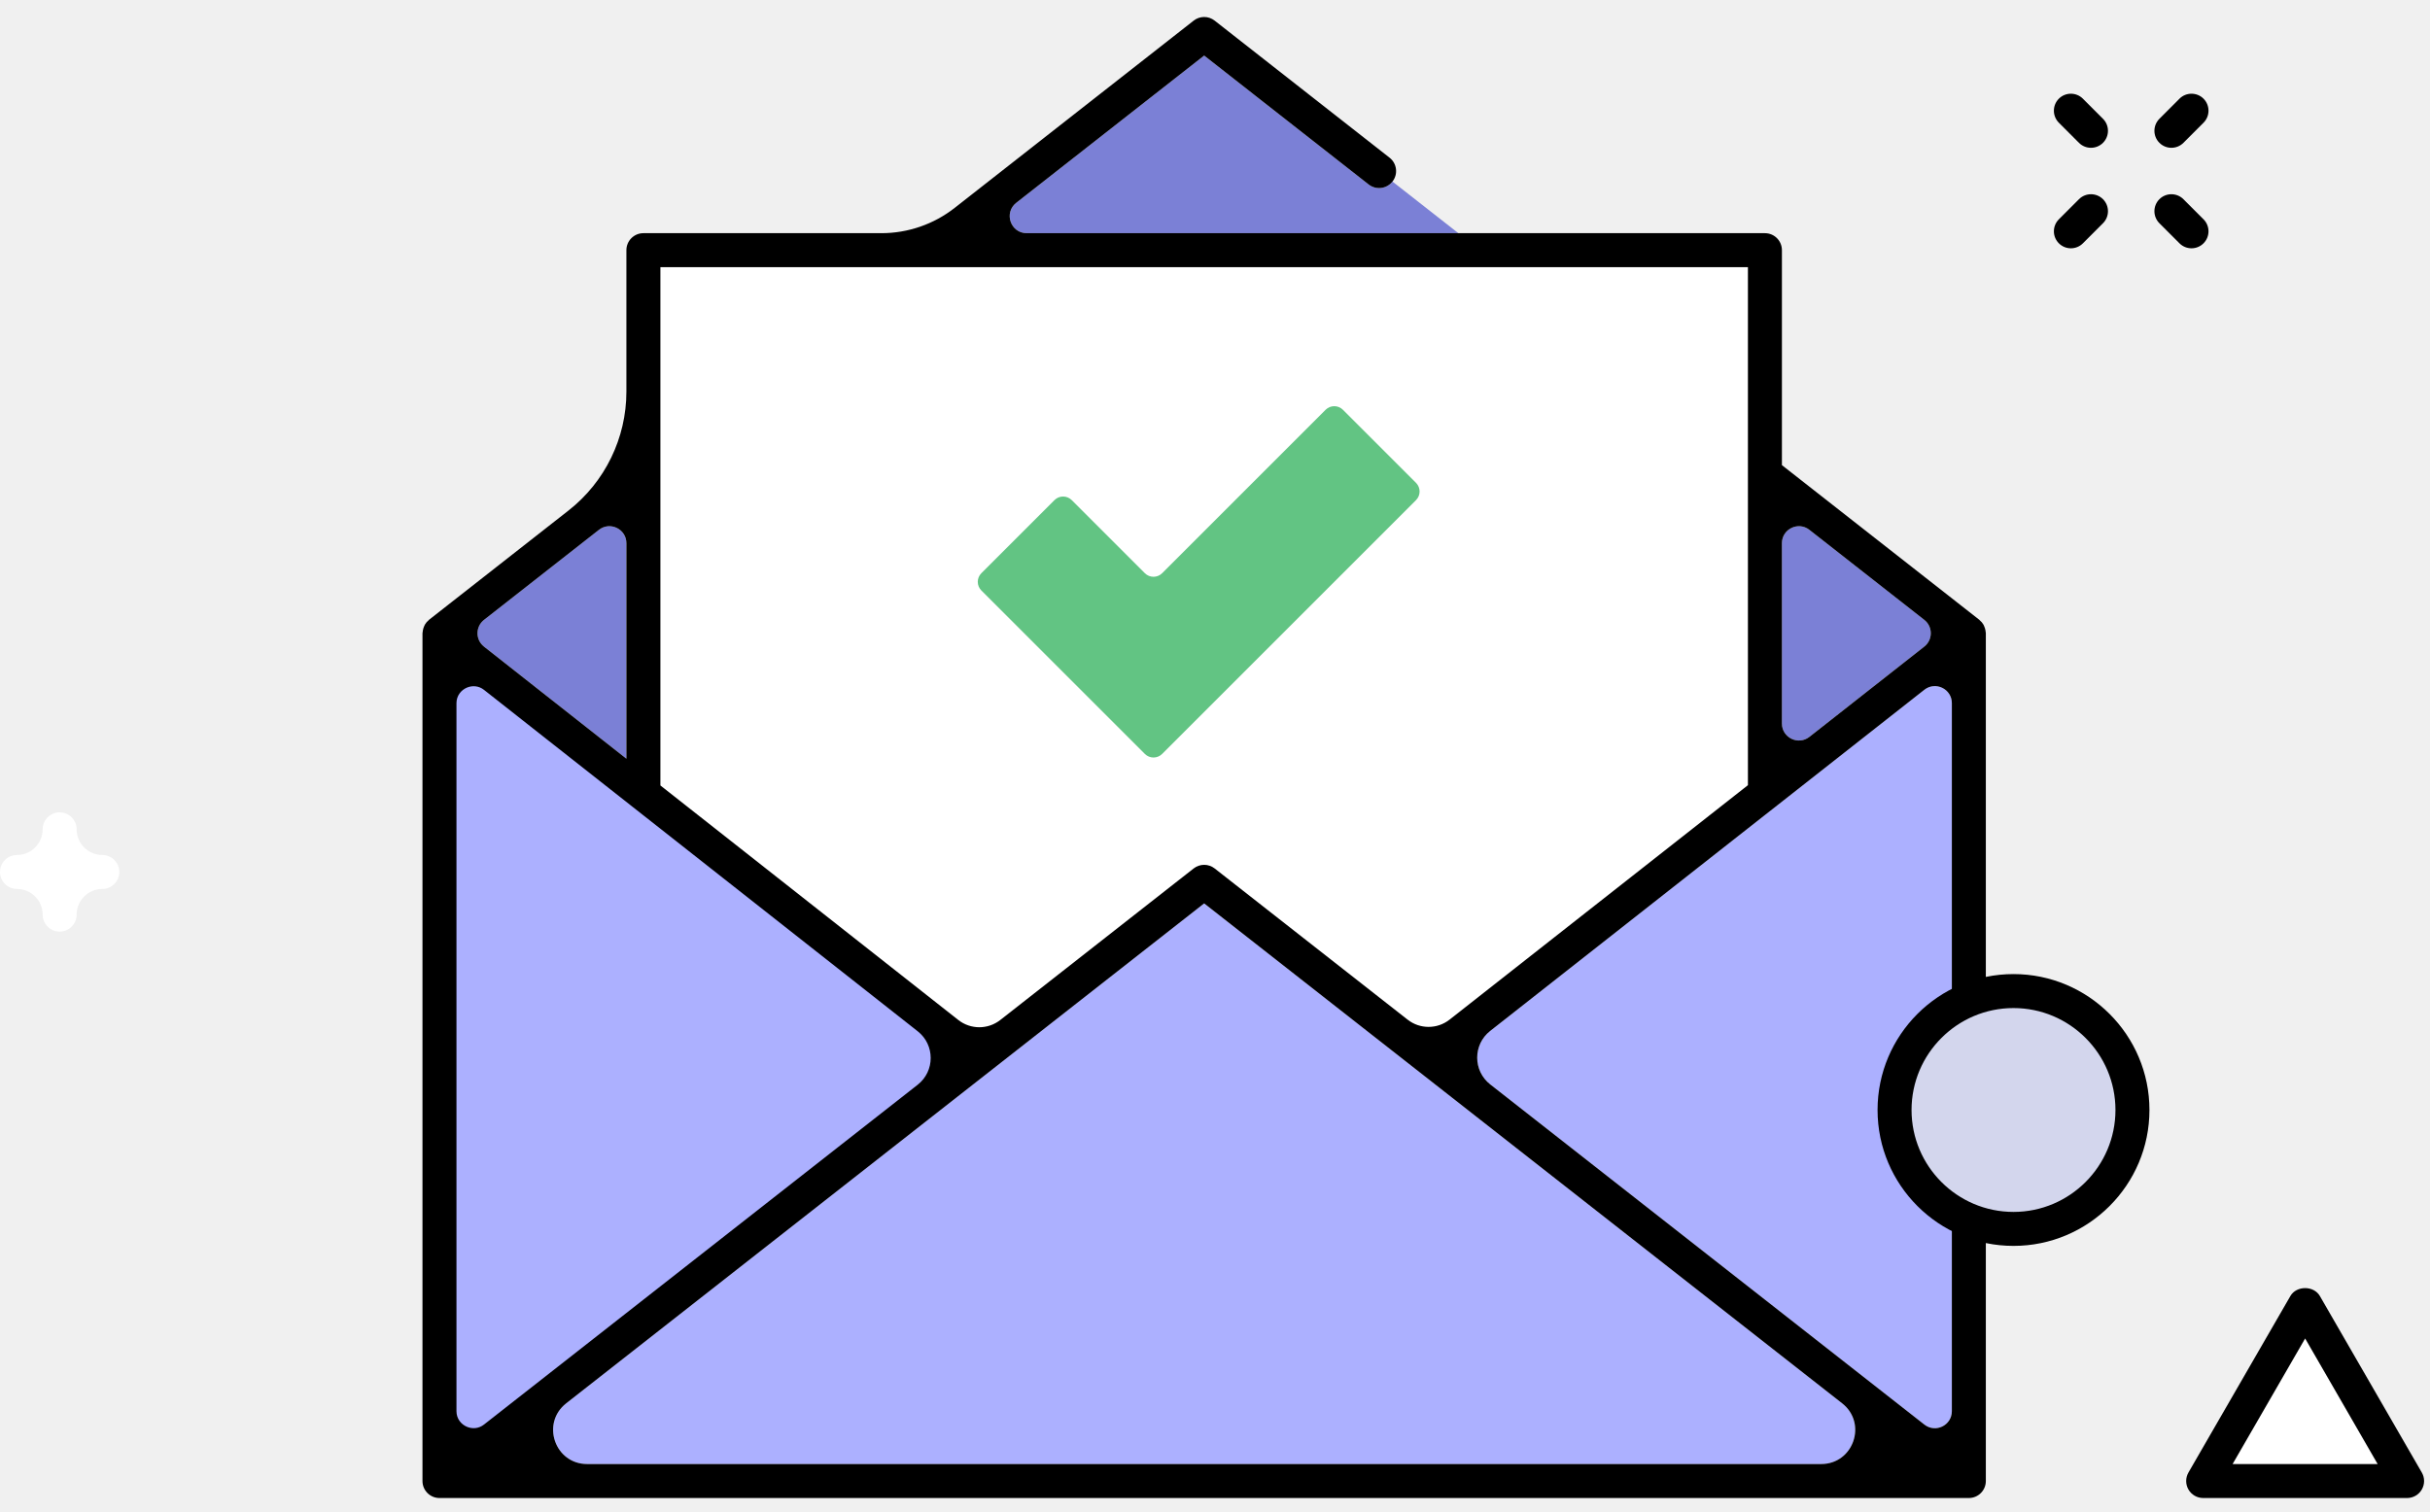
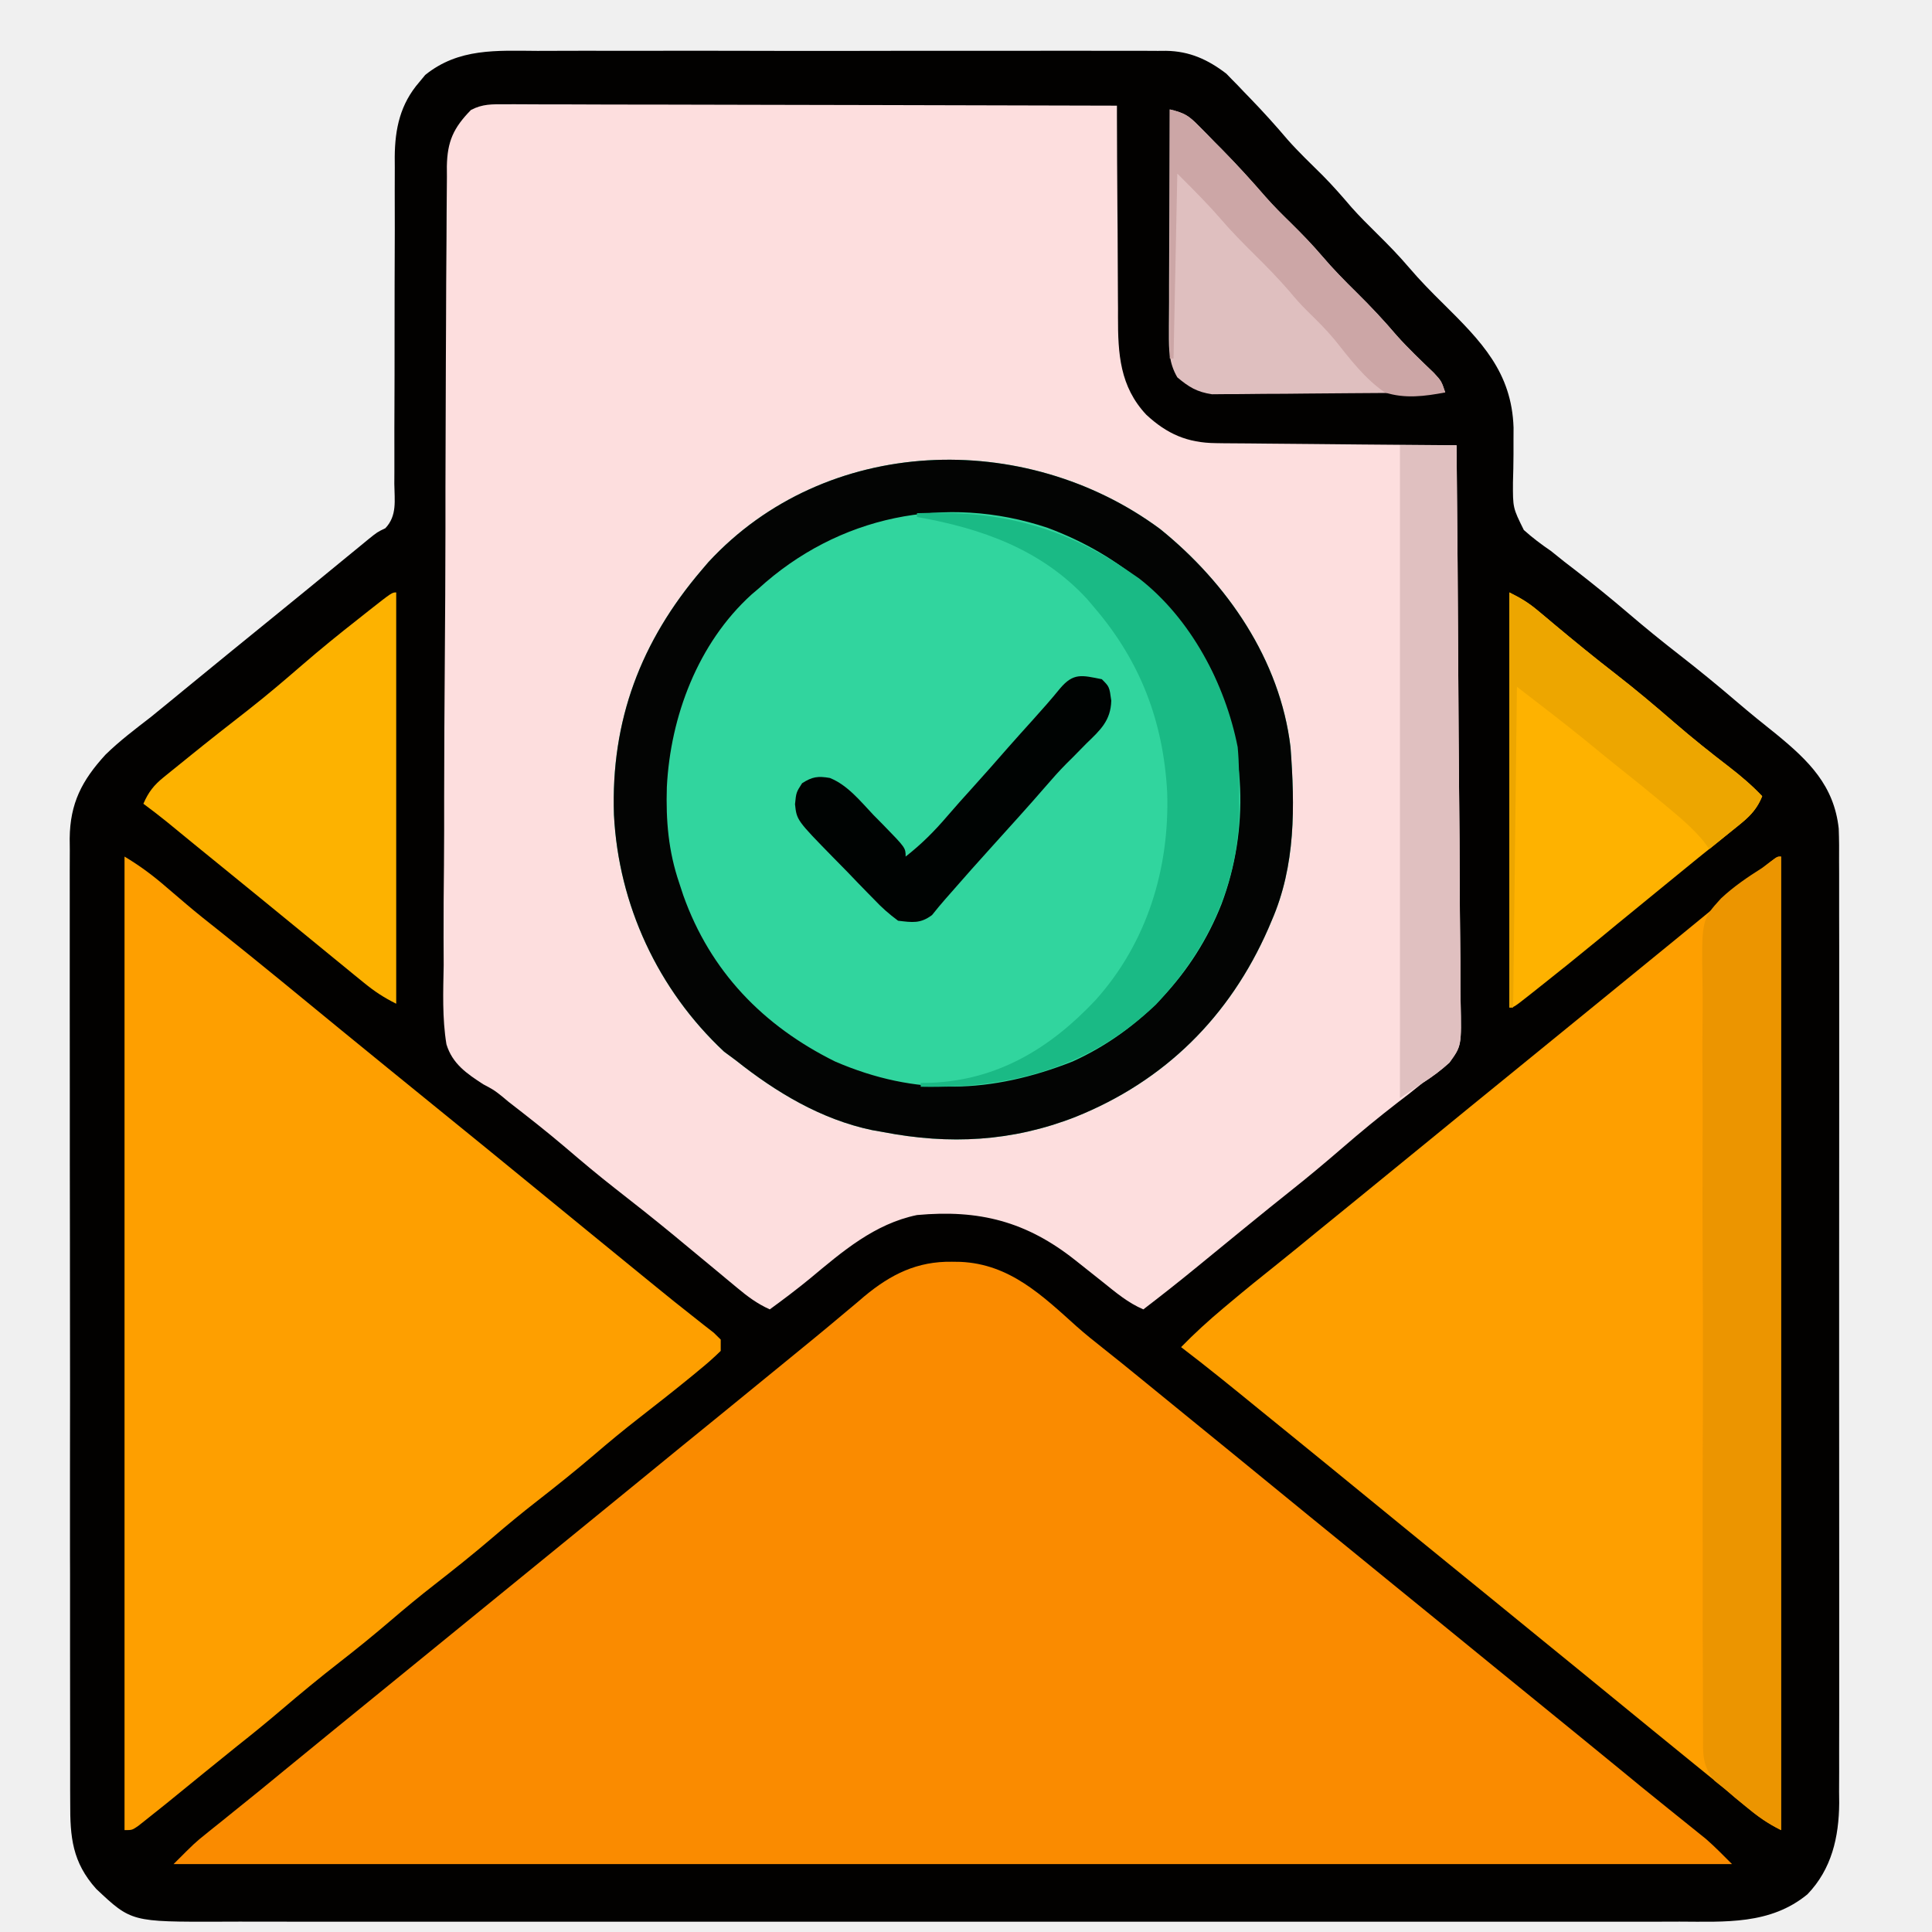
- <svg xmlns="http://www.w3.org/2000/svg" height="89" viewBox="0 0 143 89" width="143">
-   <g fill="none" fill-rule="evenodd">
-     <path d="m113.245 40.602-8.658 6.806c-.036.039-.082.065-.125.098l-.6.471-16.168 12.709c-1.019.801-1.018 2.346.003 3.146l16.165 12.67 9.384 7.356c.656.515 1.616.047 1.616-.787v-41.683c0-.834-.962-1.302-1.617-.786m-42.383 12.576-37.543 29.428c-1.496 1.173-.667 3.574 1.233 3.574h72.62c1.901 0 2.73-2.401 1.234-3.574zm-43.076 31.865 9.897-7.757 17.026-13.346c1.076-.844 1.078-2.472.003-3.317l-17.029-13.41-9.895-7.792c-.328-.257-.725-.277-1.055-.14v45.9c.329.137.726.117 1.053-.138" fill="#acb0ff" />
-     <path d="m28.481 38.061 8.381 6.6v-2.388-10.298c0-.833-.96-1.301-1.616-.787l-6.763 5.301c-.51.4-.511 1.172-.002 1.572m52.059-27.204-9.678-7.586-11.058 8.668c-.747.587-.333 1.787.617 1.787h25.401l-3.878-3.039c-.341.435-.968.511-1.404.17m24.322 31.731c0 .835.962 1.303 1.618.786l6.761-5.313c.51-.402.509-1.173-.001-1.574l-6.761-5.299c-.656-.514-1.617-.046-1.617.788z" fill="#7b80d6" />
-     <path d="m38.862 42.273v3.963l3.1 2.44 14.43 11.364c.725.57 1.745.571 2.471.003l11.382-8.922c.091-.071.19-.124.295-.16.209-.071.436-.071.644 0 .105.036.205.089.295.16l11.357 8.901c.724.568 1.744.567 2.468-.002l17.558-13.801v-30.493h-64z" fill="#fff" />
-     <path d="m26.862 83.071v-41.679c0-.439.271-.772.619-.918.314-.13.69-.111 1 .133l9.381 7.387 16.145 12.713c1.018.802 1.016 2.345-.003 3.145l-16.142 12.652-9.383 7.354c-.309.242-.685.261-.998.131-.348-.146-.619-.479-.619-.918zm8.384-51.883c.656-.513 1.616-.046 1.616.787v10.298 2.388l-8.381-6.599v-.001c-.509-.4-.508-1.172.002-1.572zm67.616-15.462v30.493l-17.558 13.801c-.724.57-1.744.571-2.468.002h-.001l-11.356-8.901c-.09-.071-.19-.124-.295-.159-.208-.072-.435-.072-.644 0-.105.035-.204.088-.295.159l-11.382 8.922c-.726.568-1.746.567-2.471-.003l-14.43-11.364-3.1-2.44v-3.963-26.547zm3.617 15.462v.001l6.761 5.299c.51.4.511 1.172.001 1.573l-6.761 5.314c-.656.516-1.618.049-1.618-.786v-10.613c0-.834.961-1.301 1.617-.788zm8.383 51.883c0 .834-.96 1.302-1.616.787l-9.384-7.355-16.165-12.67c-1.022-.801-1.022-2.346-.003-3.147l16.168-12.709.6-.47c.043-.034.088-.06.125-.099l8.658-6.806c.655-.515 1.617-.048 1.617.786zm-7.69 3.109h-72.62c-1.9 0-2.729-2.401-1.233-3.574l37.543-29.428 37.544 29.428c1.496 1.173.667 3.574-1.234 3.574zm9.68-48.981c-.003-.035-.009-.067-.014-.102-.017-.089-.043-.172-.082-.253-.012-.025-.02-.05-.034-.074-.058-.1-.133-.188-.224-.263-.008-.006-.011-.015-.019-.022l-11.617-9.105v-12.654c0-.552-.447-1-1-1h-18.04-25.401c-.951 0-1.365-1.2-.618-1.787l11.059-8.668 9.678 7.586c.435.341 1.063.265 1.404-.17.341-.434.265-1.063-.17-1.404l-10.295-8.069c-.362-.285-.872-.285-1.234 0l-14.062 11.021c-1.232.966-2.753 1.491-4.318 1.491h-14.003c-.552 0-1 .448-1 1v8.327c0 2.732-1.255 5.311-3.404 6.996l-8.213 6.436c-.008.007-.011.016-.019.023-.09.074-.166.162-.223.262-.015.024-.022.049-.034.074-.039.081-.066.164-.082.253-.006.035-.011.067-.014.102-.002.025-.011.048-.011.073v49.908c0 .552.448 1 1 1h90c.553 0 1-.448 1-1v-49.908c0-.025-.008-.048-.01-.073zm10.931-28.499c.256 0 .512-.098.707-.293l1.183-1.184c.39-.39.39-1.023 0-1.414-.391-.39-1.025-.39-1.414 0l-1.183 1.184c-.391.391-.391 1.024 0 1.414.195.195.451.293.707.293m-5.916 5.916c.256 0 .512-.098.707-.293l1.183-1.183c.39-.39.39-1.023 0-1.414-.391-.39-1.024-.39-1.414 0l-1.183 1.183c-.391.391-.391 1.023 0 1.414.195.195.451.293.707.293m6.391-.293c.195.195.451.293.707.293s.512-.098.707-.293c.391-.391.391-1.023 0-1.414l-1.183-1.183c-.39-.39-1.023-.39-1.414 0-.39.391-.39 1.024 0 1.414zm-5.916-5.916c.195.195.451.293.707.293s.512-.098.707-.293c.391-.39.391-1.023 0-1.414l-1.183-1.184c-.39-.39-1.023-.39-1.414 0-.39.391-.39 1.024 0 1.414z" fill="#000" />
-     <path d="m1 52.328c.833 0 1.51.677 1.51 1.51v.001c0 .552.447 1 1 1 .552 0 1-.448 1-1v-.001c0-.833.676-1.51 1.51-1.51.552 0 1-.447 1-1 0-.552-.448-1-1-1-.834 0-1.51-.676-1.51-1.51 0-.552-.448-1-1-1-.553 0-1 .448-1 1 0 .834-.677 1.51-1.51 1.51-.553 0-1 .448-1 1 0 .553.447 1 1 1m124.489 13.012c0 3.866-3.134 7-7 7s-7-3.134-7-7 3.134-7 7-7 7 3.134 7 7" fill="#fff" />
-     <path d="m125.49 65.339c0 3.866-3.134 7-7 7s-7-3.134-7-7 3.134-7 7-7 7 3.134 7 7" fill="#d3d6ed" />
-     <path d="m118.49 59.339c-3.309 0-6 2.691-6 6s2.691 6 6 6 6-2.691 6-6-2.691-6-6-6m0 14c-4.411 0-8-3.589-8-8s3.589-8 8-8 8 3.589 8 8-3.589 8-8 8" fill="#000" />
-     <path d="m129.652 87.18 6-10.392 6 10.392z" fill="#fff" />
-     <path d="m131.384 86.18h8.535l-4.267-7.392zm10.268 2h-12c-.358 0-.688-.19-.867-.5-.178-.31-.178-.69 0-1l6-10.392c.358-.619 1.375-.619 1.733 0l6 10.392c.179.31.179.69 0 1s-.509.5-.866.5z" fill="#000" />
-     <path d="m62.561 39.569 4.812 4.811c.28.281.735.281 1.016 0l4.811-4.811 5.319-5.319 4.811-4.811c.28-.281.28-.736 0-1.016l-4.303-4.303c-.28-.28-.736-.28-1.017 0l-4.81 4.81-4.811 4.812c-.281.28-.736.28-1.016 0l-4.303-4.303c-.281-.281-.737-.281-1.017 0l-4.303 4.303c-.28.28-.28.735 0 1.016z" fill="#62c483" />
+ <svg xmlns="http://www.w3.org/2000/svg" width="128px" height="px" viewBox="0 0 128 128" version="1.1">
+   <g id="surface1">
+     <path style=" stroke:none;fill-rule:nonzero;fill:rgb(0.784%,0.392%,0%);fill-opacity:1;" d="M 35.605 3.371 C 36.074 3.371 36.543 3.367 37.008 3.367 C 38.273 3.359 39.539 3.363 40.805 3.367 C 42.129 3.367 43.457 3.367 44.781 3.363 C 47.008 3.363 49.234 3.363 51.461 3.371 C 54.031 3.375 56.605 3.375 59.176 3.367 C 61.387 3.363 63.598 3.363 65.809 3.367 C 67.125 3.367 68.445 3.367 69.766 3.363 C 71.004 3.359 72.246 3.363 73.484 3.367 C 73.938 3.371 74.395 3.371 74.848 3.367 C 75.469 3.363 76.09 3.367 76.711 3.371 C 76.891 3.371 77.07 3.367 77.254 3.367 C 78.812 3.391 80.027 3.945 81.246 4.879 C 81.418 5.059 81.418 5.059 81.594 5.238 C 81.793 5.438 81.793 5.438 81.992 5.641 C 82.125 5.781 82.254 5.918 82.391 6.062 C 82.602 6.281 82.602 6.281 82.816 6.5 C 83.68 7.395 84.512 8.312 85.316 9.262 C 86.055 10.094 86.859 10.859 87.648 11.641 C 88.312 12.312 88.926 13.016 89.539 13.734 C 90.086 14.348 90.664 14.922 91.25 15.5 C 91.984 16.223 92.691 16.949 93.359 17.734 C 94.074 18.574 94.84 19.352 95.625 20.125 C 98.125 22.602 100.156 24.652 100.277 28.328 C 100.277 28.617 100.273 28.906 100.273 29.203 C 100.273 29.504 100.273 29.801 100.273 30.109 C 100.27 30.727 100.258 31.344 100.238 31.957 C 100.23 33.645 100.23 33.645 100.957 35.113 C 101.531 35.629 102.113 36.066 102.75 36.5 C 103.043 36.73 103.332 36.965 103.621 37.199 C 103.895 37.41 104.164 37.621 104.438 37.828 C 105.605 38.734 106.75 39.664 107.875 40.625 C 108.98 41.57 110.102 42.484 111.25 43.375 C 112.551 44.387 113.824 45.43 115.078 46.504 C 115.938 47.238 116.816 47.953 117.703 48.656 C 119.836 50.406 121.512 52.047 121.82 54.895 C 121.848 55.617 121.852 56.336 121.844 57.059 C 121.848 57.332 121.848 57.609 121.848 57.891 C 121.852 58.809 121.848 59.727 121.848 60.645 C 121.848 61.301 121.848 61.961 121.852 62.621 C 121.855 64.223 121.855 65.824 121.852 67.426 C 121.852 68.73 121.848 70.031 121.852 71.336 C 121.852 71.52 121.852 71.707 121.852 71.898 C 121.852 72.273 121.852 72.652 121.852 73.031 C 121.855 76.562 121.852 80.098 121.848 83.633 C 121.844 86.66 121.844 89.691 121.848 92.723 C 121.852 96.242 121.852 99.766 121.852 103.289 C 121.852 103.664 121.852 104.039 121.852 104.414 C 121.852 104.602 121.852 104.785 121.852 104.977 C 121.848 106.277 121.852 107.574 121.852 108.875 C 121.855 110.461 121.855 112.047 121.852 113.633 C 121.848 114.441 121.848 115.25 121.848 116.059 C 121.852 116.938 121.848 117.812 121.844 118.691 C 121.848 118.945 121.848 119.199 121.852 119.461 C 121.832 121.719 121.355 123.828 119.75 125.5 C 117.293 127.527 114.285 127.32 111.277 127.312 C 110.848 127.312 110.414 127.316 109.984 127.316 C 108.801 127.316 107.617 127.316 106.438 127.316 C 105.16 127.312 103.887 127.316 102.609 127.316 C 100.109 127.32 97.613 127.32 95.113 127.316 C 93.082 127.316 91.051 127.316 89.02 127.316 C 88.586 127.316 88.586 127.316 88.145 127.316 C 87.559 127.316 86.969 127.316 86.383 127.316 C 80.879 127.32 75.371 127.316 69.867 127.316 C 65.141 127.312 60.418 127.312 55.691 127.316 C 50.207 127.316 44.719 127.32 39.234 127.316 C 38.648 127.316 38.062 127.316 37.48 127.316 C 37.191 127.316 36.902 127.316 36.605 127.316 C 34.578 127.316 32.551 127.316 30.523 127.316 C 28.051 127.32 25.578 127.32 23.105 127.316 C 21.844 127.316 20.586 127.316 19.324 127.316 C 18.168 127.316 17.016 127.316 15.859 127.312 C 15.441 127.312 15.023 127.312 14.609 127.316 C 8.699 127.332 8.699 127.332 6.375 125.145 C 4.789 123.375 4.641 121.715 4.652 119.441 C 4.652 119.164 4.648 118.883 4.648 118.594 C 4.645 117.652 4.648 116.711 4.648 115.773 C 4.648 115.098 4.645 114.422 4.645 113.75 C 4.641 112.109 4.641 110.469 4.641 108.828 C 4.641 107.492 4.641 106.16 4.641 104.824 C 4.641 104.539 4.641 104.539 4.641 104.25 C 4.641 103.863 4.637 103.477 4.637 103.09 C 4.633 99.473 4.637 95.855 4.641 92.234 C 4.641 88.926 4.637 85.617 4.633 82.309 C 4.625 78.91 4.625 75.512 4.625 72.113 C 4.625 70.207 4.625 68.297 4.621 66.391 C 4.617 64.766 4.617 63.141 4.621 61.52 C 4.625 60.691 4.625 59.863 4.621 59.035 C 4.617 58.137 4.621 57.238 4.625 56.34 C 4.621 56.078 4.621 55.816 4.617 55.551 C 4.641 53.211 5.43 51.703 6.988 50 C 7.926 49.082 8.965 48.301 10 47.5 C 10.453 47.133 10.906 46.762 11.359 46.391 C 11.707 46.105 11.707 46.105 12.059 45.816 C 12.285 45.629 12.516 45.441 12.75 45.25 C 14.504 43.812 16.262 42.379 18.02 40.953 C 19.684 39.602 21.34 38.246 22.992 36.887 C 23.238 36.688 23.484 36.488 23.734 36.281 C 24.062 36.012 24.062 36.012 24.398 35.734 C 25 35.25 25 35.25 25.531 34.996 C 26.32 34.16 26.137 33.164 26.125 32.059 C 26.125 31.809 26.129 31.559 26.129 31.301 C 26.133 30.758 26.133 30.211 26.129 29.668 C 26.125 28.805 26.129 27.941 26.133 27.078 C 26.141 25.555 26.141 24.035 26.141 22.512 C 26.141 20.082 26.145 17.648 26.156 15.219 C 26.156 14.367 26.156 13.52 26.152 12.672 C 26.152 12.148 26.156 11.625 26.156 11.102 C 26.156 10.867 26.152 10.633 26.152 10.391 C 26.168 8.52 26.516 6.895 27.781 5.438 C 27.91 5.281 28.039 5.125 28.172 4.965 C 30.395 3.176 32.898 3.355 35.605 3.371 Z M 35.605 3.371 " />
+     <path style=" stroke:none;fill-rule:nonzero;fill:rgb(99.216%,87.059%,87.059%);fill-opacity:1;" d="M 33.473 6.91 C 33.648 6.91 33.82 6.91 34 6.906 C 34.582 6.906 35.16 6.91 35.742 6.914 C 36.16 6.914 36.574 6.914 36.992 6.914 C 38.121 6.914 39.254 6.918 40.383 6.926 C 41.562 6.93 42.746 6.93 43.926 6.93 C 46.164 6.934 48.402 6.938 50.641 6.945 C 53.188 6.953 55.734 6.957 58.281 6.961 C 63.52 6.969 68.762 6.984 74 7 C 74 7.215 74 7.426 74 7.648 C 74.004 9.672 74.016 11.691 74.031 13.715 C 74.043 14.754 74.047 15.793 74.051 16.836 C 74.051 17.84 74.059 18.844 74.066 19.852 C 74.07 20.23 74.074 20.613 74.07 20.996 C 74.066 23.441 74.191 25.605 75.945 27.477 C 77.316 28.75 78.664 29.34 80.551 29.359 C 80.723 29.359 80.895 29.363 81.074 29.367 C 81.645 29.375 82.211 29.375 82.781 29.379 C 83.176 29.383 83.57 29.387 83.965 29.391 C 85.004 29.402 86.043 29.41 87.082 29.418 C 88.141 29.426 89.203 29.438 90.266 29.449 C 92.344 29.469 94.422 29.484 96.5 29.5 C 96.551 34.715 96.594 39.926 96.617 45.141 C 96.629 47.562 96.645 49.98 96.668 52.402 C 96.691 54.512 96.707 56.621 96.711 58.734 C 96.715 59.852 96.723 60.969 96.738 62.086 C 96.754 63.137 96.758 64.188 96.754 65.242 C 96.754 65.625 96.758 66.012 96.77 66.398 C 96.832 69.301 96.832 69.301 96.012 70.41 C 95.449 70.918 94.887 71.34 94.25 71.75 C 93.961 71.977 93.672 72.207 93.387 72.441 C 93.117 72.648 92.848 72.855 92.578 73.062 C 91.336 74.023 90.125 75.02 88.938 76.047 C 87.789 77.039 86.629 78.012 85.438 78.953 C 84.543 79.664 83.652 80.387 82.766 81.109 C 82.594 81.25 82.422 81.391 82.242 81.535 C 81.246 82.344 80.258 83.156 79.266 83.969 C 78.109 84.918 76.938 85.84 75.75 86.75 C 74.73 86.316 73.918 85.625 73.062 84.938 C 72.75 84.688 72.434 84.438 72.121 84.191 C 71.828 83.961 71.539 83.73 71.25 83.5 C 68.004 80.922 64.871 80.121 60.75 80.5 C 57.934 81.086 55.824 82.906 53.668 84.703 C 52.801 85.414 51.906 86.09 51 86.75 C 50.168 86.375 49.527 85.898 48.828 85.312 C 48.586 85.113 48.344 84.91 48.098 84.707 C 47.961 84.594 47.828 84.48 47.691 84.367 C 46.852 83.668 46.012 82.977 45.172 82.281 C 44.988 82.133 44.809 81.98 44.621 81.824 C 43.348 80.777 42.059 79.754 40.758 78.742 C 39.637 77.867 38.555 76.957 37.473 76.031 C 36.242 74.984 34.973 73.988 33.695 73 C 33.555 72.883 33.414 72.766 33.27 72.645 C 32.734 72.219 32.734 72.219 32.016 71.836 C 30.918 71.125 29.973 70.48 29.578 69.188 C 29.293 67.449 29.363 65.691 29.395 63.938 C 29.395 63.344 29.391 62.75 29.387 62.156 C 29.383 60.547 29.395 58.938 29.414 57.328 C 29.43 55.816 29.426 54.301 29.426 52.789 C 29.43 49.789 29.445 46.793 29.469 43.797 C 29.492 40.887 29.508 37.98 29.512 35.074 C 29.512 34.895 29.512 34.715 29.512 34.531 C 29.512 34.172 29.512 33.809 29.512 33.449 C 29.512 33.27 29.512 33.094 29.512 32.91 C 29.512 32.73 29.512 32.555 29.512 32.371 C 29.516 29.598 29.527 26.82 29.539 24.047 C 29.543 23.211 29.547 22.375 29.551 21.535 C 29.555 19.629 29.566 17.719 29.582 15.812 C 29.586 15.234 29.59 14.656 29.59 14.078 C 29.594 13.289 29.602 12.5 29.609 11.711 C 29.609 11.48 29.609 11.25 29.605 11.016 C 29.637 9.379 30.035 8.477 31.203 7.285 C 31.98 6.879 32.602 6.906 33.473 6.91 Z M 33.473 6.91 " />
+     <path style=" stroke:none;fill-rule:nonzero;fill:rgb(98.039%,54.51%,0%);fill-opacity:1;" d="M 63.078 83.594 C 63.355 83.598 63.355 83.598 63.637 83.602 C 66.898 83.746 69.039 85.82 71.348 87.895 C 71.898 88.383 72.469 88.84 73.047 89.297 C 73.883 89.957 74.707 90.621 75.531 91.297 C 76.684 92.242 77.84 93.184 79 94.125 C 80.801 95.586 82.594 97.055 84.391 98.523 C 85.93 99.785 87.477 101.043 89.023 102.301 C 90.191 103.25 91.359 104.203 92.523 105.156 C 93.43 105.898 94.34 106.637 95.25 107.375 C 96.594 108.465 97.934 109.559 99.273 110.656 C 100.18 111.398 101.09 112.137 102 112.875 C 103.801 114.336 105.594 115.805 107.391 117.273 C 107.605 117.453 107.824 117.629 108.047 117.812 C 108.27 117.996 108.492 118.18 108.723 118.367 C 109.32 118.855 109.918 119.336 110.52 119.82 C 110.695 119.965 110.875 120.105 111.059 120.254 C 111.406 120.535 111.758 120.816 112.109 121.098 C 112.27 121.23 112.434 121.359 112.602 121.496 C 112.742 121.613 112.887 121.727 113.035 121.844 C 113.633 122.367 114.188 122.938 114.75 123.5 C 80.676 123.5 46.605 123.5 11.5 123.5 C 12.906 122.094 12.906 122.094 13.648 121.496 C 13.812 121.363 13.977 121.234 14.141 121.098 C 14.312 120.965 14.48 120.828 14.656 120.688 C 15.016 120.398 15.375 120.109 15.73 119.82 C 15.906 119.68 16.078 119.539 16.258 119.395 C 16.91 118.871 17.559 118.344 18.203 117.812 C 18.422 117.633 18.637 117.457 18.859 117.273 C 19.07 117.102 19.281 116.93 19.5 116.75 C 21.254 115.312 23.012 113.879 24.773 112.449 C 25.727 111.676 26.676 110.902 27.625 110.125 C 28.922 109.062 30.223 108.008 31.523 106.949 C 32.477 106.176 33.426 105.402 34.375 104.625 C 35.496 103.707 36.625 102.789 37.75 101.875 C 39.336 100.586 40.918 99.297 42.5 98 C 44.254 96.562 46.012 95.129 47.77 93.703 C 49.184 92.555 50.594 91.402 52 90.25 C 52.66 89.711 53.316 89.172 53.977 88.633 C 54.566 88.148 55.152 87.664 55.734 87.172 C 56.082 86.879 56.434 86.59 56.781 86.297 C 57.023 86.09 57.023 86.09 57.27 85.879 C 59.027 84.422 60.77 83.555 63.078 83.594 Z M 63.078 83.594 " />
+     <path style=" stroke:none;fill-rule:nonzero;fill:rgb(19.216%,83.529%,61.961%);fill-opacity:1;" d="M 76.859 35.047 C 81.297 38.629 84.809 43.711 85.5 49.5 C 85.793 53.438 85.848 57.336 84.25 61 C 84.176 61.168 84.105 61.34 84.031 61.516 C 81.477 67.348 77.172 71.625 71.25 74 C 67.055 75.641 62.898 75.852 58.5 75 C 58.258 74.957 58.02 74.914 57.77 74.871 C 54.402 74.164 51.418 72.371 48.75 70.25 C 48.363 69.965 48.363 69.965 47.969 69.672 C 43.586 65.574 40.98 59.941 40.676 53.984 C 40.465 47.73 42.457 42.48 46.5 37.75 C 46.711 37.5 46.711 37.5 46.926 37.25 C 54.711 28.816 67.895 28.418 76.859 35.047 Z M 76.859 35.047 " />
+     <path style=" stroke:none;fill-rule:nonzero;fill:rgb(99.608%,62.353%,0%);fill-opacity:1;" d="M 8.25 56.75 C 9.281 57.367 10.148 58.016 11.047 58.797 C 11.336 59.047 11.629 59.297 11.922 59.543 C 12.062 59.664 12.203 59.785 12.352 59.91 C 13.07 60.523 13.812 61.105 14.555 61.695 C 17.27 63.859 19.953 66.07 22.637 68.273 C 24.672 69.938 26.711 71.594 28.75 73.25 C 31.004 75.078 33.254 76.91 35.5 78.75 C 35.957 79.125 36.418 79.5 36.875 79.875 C 37.547 80.426 38.223 80.977 38.895 81.527 C 40.086 82.504 41.281 83.48 42.48 84.453 C 42.824 84.734 43.172 85.016 43.516 85.297 C 44.293 85.93 45.074 86.562 45.867 87.18 C 46.117 87.379 46.367 87.578 46.625 87.781 C 46.844 87.953 47.062 88.121 47.289 88.297 C 47.441 88.449 47.594 88.598 47.75 88.75 C 47.75 88.996 47.75 89.246 47.75 89.5 C 47.293 89.949 46.84 90.348 46.344 90.75 C 46.199 90.871 46.051 90.992 45.902 91.117 C 44.719 92.086 43.516 93.031 42.309 93.969 C 41.309 94.746 40.336 95.551 39.375 96.375 C 38.129 97.441 36.852 98.461 35.559 99.469 C 34.559 100.246 33.586 101.051 32.625 101.875 C 31.379 102.941 30.102 103.961 28.809 104.969 C 27.809 105.746 26.836 106.551 25.875 107.375 C 24.77 108.32 23.648 109.234 22.5 110.125 C 21.191 111.145 19.914 112.195 18.652 113.273 C 17.684 114.098 16.699 114.902 15.699 115.691 C 14.969 116.277 14.238 116.867 13.516 117.457 C 10.887 119.602 10.887 119.602 9.656 120.578 C 9.488 120.711 9.324 120.844 9.148 120.98 C 8.75 121.25 8.75 121.25 8.25 121.25 C 8.25 99.965 8.25 78.68 8.25 56.75 Z M 8.25 56.75 " />
+     <path style=" stroke:none;fill-rule:nonzero;fill:rgb(99.608%,62.353%,0%);fill-opacity:1;" d="M 118 56.75 C 118 78.035 118 99.32 118 121.25 C 117.129 120.812 116.551 120.414 115.812 119.797 C 115.57 119.598 115.332 119.398 115.082 119.191 C 114.949 119.082 114.816 118.969 114.68 118.855 C 113.875 118.191 113.062 117.535 112.25 116.875 C 110.449 115.414 108.656 113.945 106.859 112.477 C 105.32 111.215 103.773 109.957 102.227 108.699 C 101.059 107.75 99.891 106.797 98.727 105.844 C 97.82 105.102 96.91 104.363 96 103.625 C 94.199 102.164 92.406 100.695 90.609 99.227 C 88.93 97.848 87.238 96.477 85.551 95.102 C 84.844 94.531 84.141 93.957 83.434 93.383 C 81.719 91.984 80.008 90.59 78.25 89.25 C 79.141 88.336 80.07 87.492 81.047 86.672 C 81.188 86.551 81.332 86.434 81.48 86.309 C 82.52 85.434 83.574 84.582 84.641 83.734 C 85.508 83.043 86.363 82.34 87.219 81.637 C 88.145 80.879 89.074 80.129 90 79.375 C 91.586 78.086 93.168 76.797 94.75 75.5 C 96.504 74.062 98.262 72.629 100.023 71.199 C 100.977 70.426 101.926 69.652 102.875 68.875 C 103.996 67.957 105.125 67.039 106.25 66.125 C 107.836 64.836 109.418 63.547 111 62.25 C 111.684 61.688 112.371 61.129 113.055 60.566 C 113.535 60.176 114.012 59.785 114.492 59.395 C 114.852 59.098 114.852 59.098 115.219 58.797 C 115.434 58.621 115.652 58.441 115.875 58.262 C 116.078 58.094 116.285 57.922 116.5 57.75 C 116.727 57.562 116.953 57.375 117.188 57.184 C 117.75 56.75 117.75 56.75 118 56.75 Z M 118 56.75 " />
+     <path style=" stroke:none;fill-rule:nonzero;fill:rgb(1.176%,1.569%,1.176%);fill-opacity:1;" d="M 76.859 35.047 C 81.297 38.629 84.809 43.711 85.5 49.5 C 85.793 53.438 85.848 57.336 84.25 61 C 84.176 61.168 84.105 61.34 84.031 61.516 C 81.477 67.348 77.172 71.625 71.25 74 C 67.055 75.641 62.898 75.852 58.5 75 C 58.258 74.957 58.02 74.914 57.77 74.871 C 54.402 74.164 51.418 72.371 48.75 70.25 C 48.363 69.965 48.363 69.965 47.969 69.672 C 43.586 65.574 40.98 59.941 40.676 53.984 C 40.465 47.73 42.457 42.48 46.5 37.75 C 46.711 37.5 46.711 37.5 46.926 37.25 C 54.711 28.816 67.895 28.418 76.859 35.047 Z M 50.25 39 C 50.023 39.195 50.023 39.195 49.789 39.391 C 46.242 42.609 44.414 47.465 44.18 52.152 C 44.113 54.367 44.281 56.387 45 58.5 C 45.09 58.766 45.176 59.035 45.266 59.309 C 47.059 64.352 50.555 67.965 55.328 70.328 C 60.699 72.645 65.68 72.449 71.062 70.328 C 75.586 68.281 79.113 64.504 80.926 59.902 C 82.801 54.91 82.527 49.469 80.367 44.641 C 78.051 39.98 74.242 36.777 69.406 34.969 C 62.645 32.707 55.527 34.184 50.25 39 Z M 50.25 39 " />
+     <path style=" stroke:none;fill-rule:nonzero;fill:rgb(92.549%,58.431%,0%);fill-opacity:1;" d="M 118 56.75 C 118 78.035 118 99.32 118 121.25 C 117.082 120.789 116.43 120.32 115.641 119.672 C 115.41 119.48 115.176 119.293 114.938 119.098 C 114.711 118.898 114.484 118.703 114.25 118.5 C 114.031 118.328 113.816 118.156 113.594 117.98 C 112.773 116.969 112.824 116.23 112.836 114.965 C 112.832 114.734 112.832 114.504 112.828 114.266 C 112.82 113.492 112.824 112.719 112.824 111.945 C 112.824 111.391 112.82 110.836 112.816 110.281 C 112.809 108.777 112.805 107.27 112.809 105.762 C 112.809 104.82 112.809 103.879 112.809 102.938 C 112.805 100.328 112.805 97.715 112.812 95.105 C 112.812 94.938 112.816 94.77 112.816 94.598 C 112.816 94.262 112.816 93.922 112.82 93.582 C 112.82 93.414 112.82 93.246 112.82 93.074 C 112.82 92.906 112.82 92.738 112.82 92.566 C 112.832 89.84 112.824 87.117 112.809 84.395 C 112.793 81.598 112.793 78.797 112.801 76 C 112.809 74.43 112.809 72.859 112.797 71.289 C 112.781 69.809 112.789 68.332 112.805 66.855 C 112.809 66.312 112.805 65.773 112.797 65.23 C 112.73 60.941 112.73 60.941 114.023 59.52 C 114.863 58.734 115.781 58.113 116.75 57.5 C 116.945 57.352 117.145 57.203 117.348 57.051 C 117.75 56.75 117.75 56.75 118 56.75 Z M 118 56.75 " />
+     <path style=" stroke:none;fill-rule:nonzero;fill:rgb(99.608%,69.804%,0%);fill-opacity:1;" d="M 100 39.25 C 100.773 39.637 101.266 39.93 101.906 40.469 C 102.074 40.609 102.246 40.754 102.422 40.898 C 102.602 41.051 102.781 41.203 102.969 41.359 C 104.312 42.48 105.664 43.586 107.047 44.656 C 108.379 45.691 109.66 46.77 110.934 47.875 C 112.121 48.902 113.348 49.879 114.594 50.836 C 115.367 51.434 116.078 52.043 116.75 52.75 C 116.406 53.543 116.039 53.992 115.367 54.535 C 115.191 54.676 115.016 54.82 114.836 54.969 C 114.648 55.117 114.461 55.27 114.266 55.422 C 114.074 55.578 113.883 55.734 113.684 55.895 C 113.297 56.207 112.914 56.516 112.527 56.824 C 111.859 57.363 111.195 57.906 110.531 58.453 C 110.105 58.801 109.676 59.152 109.25 59.5 C 108.793 59.875 108.332 60.25 107.875 60.625 C 107.648 60.812 107.418 60.996 107.184 61.188 C 106.734 61.559 106.285 61.926 105.84 62.297 C 104.52 63.383 103.188 64.453 101.844 65.516 C 101.613 65.699 101.613 65.699 101.375 65.887 C 100.281 66.75 100.281 66.75 100 66.75 C 100 57.676 100 48.602 100 39.25 Z M 100 39.25 " />
+     <path style=" stroke:none;fill-rule:nonzero;fill:rgb(99.216%,69.804%,0%);fill-opacity:1;" d="M 26.25 39.25 C 26.25 48.242 26.25 57.234 26.25 66.5 C 25.41 66.078 24.828 65.695 24.109 65.109 C 23.891 64.93 23.668 64.754 23.445 64.57 C 23.215 64.379 22.984 64.191 22.75 64 C 22.527 63.816 22.301 63.637 22.07 63.445 C 21.379 62.883 20.691 62.316 20 61.75 C 18.246 60.312 16.492 58.883 14.734 57.453 C 13.504 56.457 12.281 55.457 11.059 54.453 C 10.547 54.039 10.027 53.641 9.5 53.25 C 9.84 52.469 10.195 52.016 10.855 51.484 C 11.027 51.344 11.199 51.203 11.379 51.059 C 11.562 50.91 11.746 50.762 11.938 50.609 C 12.129 50.453 12.32 50.301 12.516 50.141 C 13.824 49.082 15.145 48.043 16.473 47.012 C 17.68 46.066 18.844 45.074 20.004 44.07 C 21.227 43.012 22.477 41.996 23.75 41 C 23.961 40.832 24.176 40.664 24.395 40.488 C 25.969 39.25 25.969 39.25 26.25 39.25 Z M 26.25 39.25 " />
+     <path style=" stroke:none;fill-rule:nonzero;fill:rgb(87.451%,74.902%,74.902%);fill-opacity:1;" d="M 77.5 7.25 C 78.379 7.441 78.777 7.684 79.41 8.328 C 79.664 8.586 79.664 8.586 79.926 8.848 C 80.098 9.027 80.273 9.207 80.453 9.391 C 80.711 9.648 80.711 9.648 80.973 9.914 C 81.973 10.93 82.922 11.973 83.855 13.051 C 84.379 13.645 84.934 14.199 85.5 14.75 C 86.234 15.473 86.941 16.199 87.609 16.984 C 88.324 17.824 89.09 18.602 89.875 19.375 C 90.809 20.297 91.695 21.238 92.543 22.238 C 93.316 23.102 94.156 23.898 94.992 24.699 C 95.5 25.25 95.5 25.25 95.75 26 C 93.656 26.023 91.562 26.039 89.473 26.051 C 88.5 26.059 87.527 26.062 86.555 26.074 C 85.617 26.086 84.68 26.094 83.742 26.094 C 83.383 26.098 83.027 26.102 82.668 26.105 C 82.168 26.113 81.664 26.113 81.16 26.113 C 80.875 26.117 80.59 26.117 80.297 26.121 C 79.297 25.969 78.77 25.648 78 25 C 77.445 24.047 77.438 23.184 77.441 22.094 C 77.441 21.934 77.441 21.77 77.441 21.605 C 77.445 21.078 77.445 20.547 77.453 20.02 C 77.453 19.652 77.453 19.281 77.453 18.914 C 77.457 17.949 77.461 16.98 77.465 16.016 C 77.473 15.027 77.473 14.043 77.477 13.055 C 77.48 11.121 77.488 9.184 77.5 7.25 Z M 77.5 7.25 " />
+     <path style=" stroke:none;fill-rule:nonzero;fill:rgb(10.196%,72.941%,52.157%);fill-opacity:1;" d="M 60.75 34 C 66.188 33.789 70.469 34.852 75 38 C 75.152 38.105 75.309 38.211 75.465 38.32 C 78.891 40.98 81.176 45.305 82 49.5 C 82.098 50.582 82.105 51.648 82.094 52.734 C 82.098 53.008 82.098 53.281 82.102 53.559 C 82.086 58.578 79.977 62.949 76.578 66.562 C 72.172 70.742 66.93 72.125 61 72 C 61 71.918 61 71.836 61 71.75 C 61.219 71.746 61.438 71.742 61.66 71.738 C 66.098 71.562 69.57 69.457 72.566 66.277 C 75.996 62.473 77.5 57.523 77.328 52.48 C 77.074 47.805 75.555 43.812 72.5 40.25 C 72.27 39.977 72.27 39.977 72.035 39.699 C 69.004 36.406 65.035 35.004 60.75 34.25 C 60.75 34.168 60.75 34.086 60.75 34 Z M 60.75 34 " />
+     <path style=" stroke:none;fill-rule:nonzero;fill:rgb(87.843%,75.294%,75.294%);fill-opacity:1;" d="M 92.75 29.5 C 93.988 29.5 95.227 29.5 96.5 29.5 C 96.551 34.715 96.594 39.926 96.617 45.141 C 96.629 47.562 96.645 49.98 96.668 52.402 C 96.691 54.512 96.707 56.621 96.711 58.734 C 96.715 59.852 96.723 60.969 96.738 62.086 C 96.754 63.137 96.758 64.188 96.754 65.242 C 96.754 65.625 96.758 66.012 96.77 66.398 C 96.828 69.289 96.828 69.289 96.035 70.402 C 95.465 70.922 94.902 71.336 94.25 71.75 C 93.508 72.246 93.508 72.246 92.75 72.75 C 92.75 58.477 92.75 44.203 92.75 29.5 Z M 92.75 29.5 " />
+     <path style=" stroke:none;fill-rule:nonzero;fill:rgb(0%,1.176%,0.784%);fill-opacity:1;" d="M 73 45 C 73.5 45.5 73.5 45.5 73.625 46.422 C 73.59 47.742 72.898 48.371 71.984 49.25 C 71.684 49.555 71.383 49.863 71.082 50.168 C 70.938 50.312 70.793 50.457 70.641 50.605 C 70.176 51.074 69.742 51.562 69.312 52.062 C 68.121 53.441 66.891 54.789 65.668 56.145 C 64.785 57.121 63.91 58.102 63.047 59.094 C 62.906 59.254 62.766 59.414 62.621 59.578 C 62.32 59.918 62.035 60.27 61.75 60.625 C 60.977 61.203 60.445 61.113 59.5 61 C 58.891 60.547 58.43 60.141 57.914 59.594 C 57.773 59.453 57.633 59.309 57.488 59.16 C 57.039 58.707 56.598 58.242 56.156 57.781 C 55.855 57.473 55.551 57.164 55.246 56.855 C 52.785 54.34 52.785 54.34 52.672 53.281 C 52.75 52.5 52.75 52.5 53.141 51.891 C 53.816 51.457 54.195 51.406 54.984 51.543 C 56.164 52.02 57 53.078 57.859 53.984 C 58.066 54.195 58.273 54.402 58.484 54.617 C 60 56.172 60 56.172 60 56.75 C 61.047 55.934 61.91 55.066 62.77 54.059 C 63.297 53.445 63.832 52.848 64.375 52.25 C 65.191 51.348 65.996 50.434 66.797 49.516 C 67.328 48.914 67.867 48.316 68.406 47.719 C 69.031 47.027 69.645 46.332 70.234 45.609 C 71.129 44.551 71.688 44.742 73 45 Z M 73 45 " />
+     <path style=" stroke:none;fill-rule:nonzero;fill:rgb(92.941%,65.098%,0%);fill-opacity:1;" d="M 100 39.25 C 100.773 39.637 101.266 39.93 101.906 40.469 C 102.074 40.609 102.246 40.754 102.422 40.898 C 102.602 41.051 102.781 41.203 102.969 41.359 C 104.312 42.48 105.664 43.586 107.047 44.656 C 108.379 45.691 109.66 46.77 110.934 47.875 C 112.121 48.902 113.348 49.879 114.594 50.836 C 115.367 51.434 116.078 52.043 116.75 52.75 C 116.359 53.805 115.57 54.383 114.719 55.062 C 114.578 55.176 114.438 55.293 114.293 55.41 C 113.945 55.691 113.598 55.973 113.25 56.25 C 113.117 56.07 112.984 55.891 112.844 55.707 C 112.199 54.941 111.488 54.309 110.719 53.672 C 110.574 53.551 110.43 53.434 110.285 53.309 C 109.238 52.438 108.18 51.582 107.113 50.738 C 106.461 50.219 105.816 49.688 105.172 49.156 C 103.637 47.91 102.066 46.707 100.5 45.5 C 100.418 52.512 100.336 59.523 100.25 66.75 C 100.168 66.75 100.086 66.75 100 66.75 C 100 57.676 100 48.602 100 39.25 Z M 100 39.25 " />
+     <path style=" stroke:none;fill-rule:nonzero;fill:rgb(80%,65.098%,65.098%);fill-opacity:1;" d="M 77.5 7.25 C 78.516 7.504 78.719 7.625 79.41 8.328 C 79.664 8.586 79.664 8.586 79.926 8.848 C 80.098 9.027 80.273 9.207 80.453 9.391 C 80.711 9.648 80.711 9.648 80.973 9.914 C 81.973 10.93 82.922 11.973 83.855 13.051 C 84.379 13.645 84.934 14.199 85.5 14.75 C 86.234 15.473 86.941 16.199 87.609 16.984 C 88.324 17.824 89.09 18.602 89.875 19.375 C 90.809 20.297 91.695 21.238 92.543 22.238 C 93.316 23.102 94.156 23.898 94.992 24.699 C 95.5 25.25 95.5 25.25 95.75 26 C 94.402 26.254 93.078 26.43 91.75 26 C 90.414 25.082 89.43 23.773 88.43 22.516 C 87.867 21.84 87.254 21.234 86.629 20.625 C 86.207 20.207 85.816 19.77 85.438 19.312 C 84.703 18.461 83.926 17.664 83.125 16.875 C 82.332 16.09 81.555 15.301 80.828 14.453 C 79.934 13.426 78.965 12.465 78 11.5 C 77.918 15.543 77.836 19.586 77.75 23.75 C 77.668 23.75 77.586 23.75 77.5 23.75 C 77.5 18.305 77.5 12.859 77.5 7.25 Z M 77.5 7.25 " />
  </g>
</svg>
